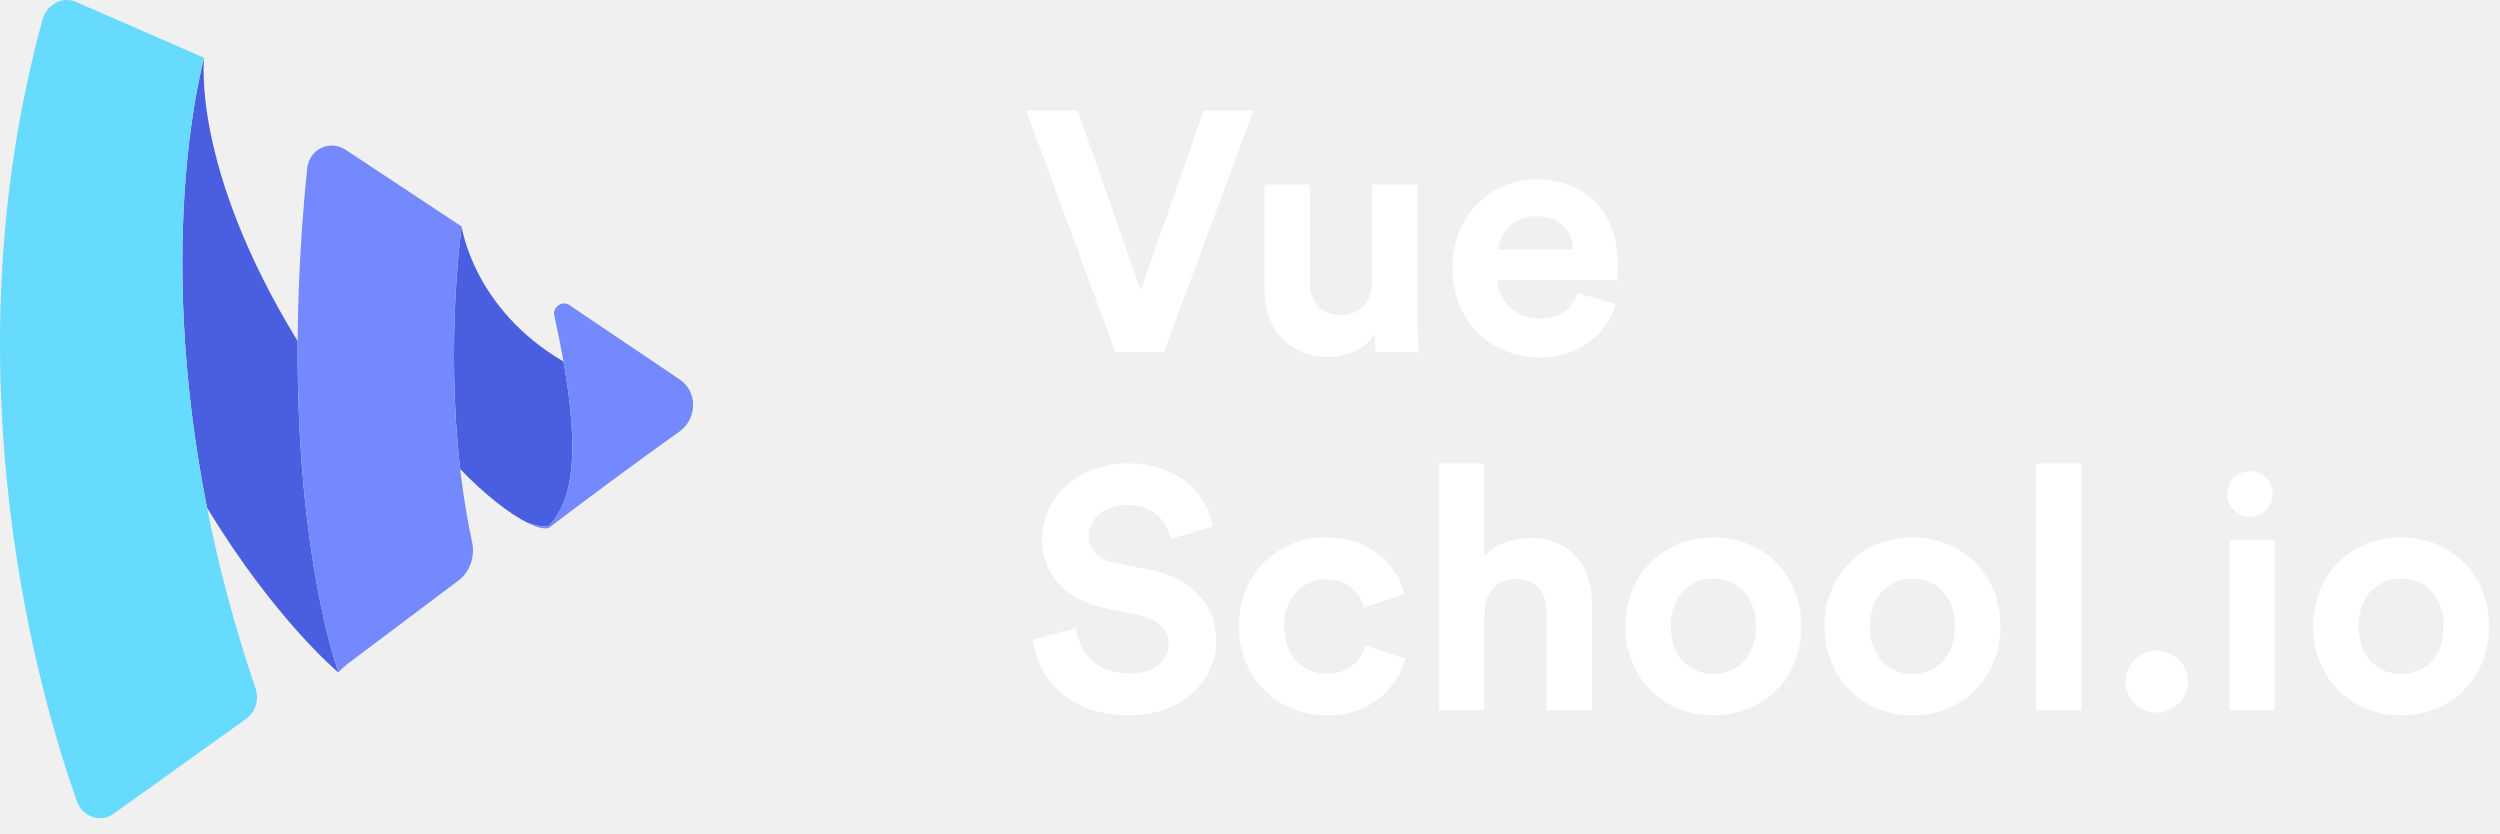
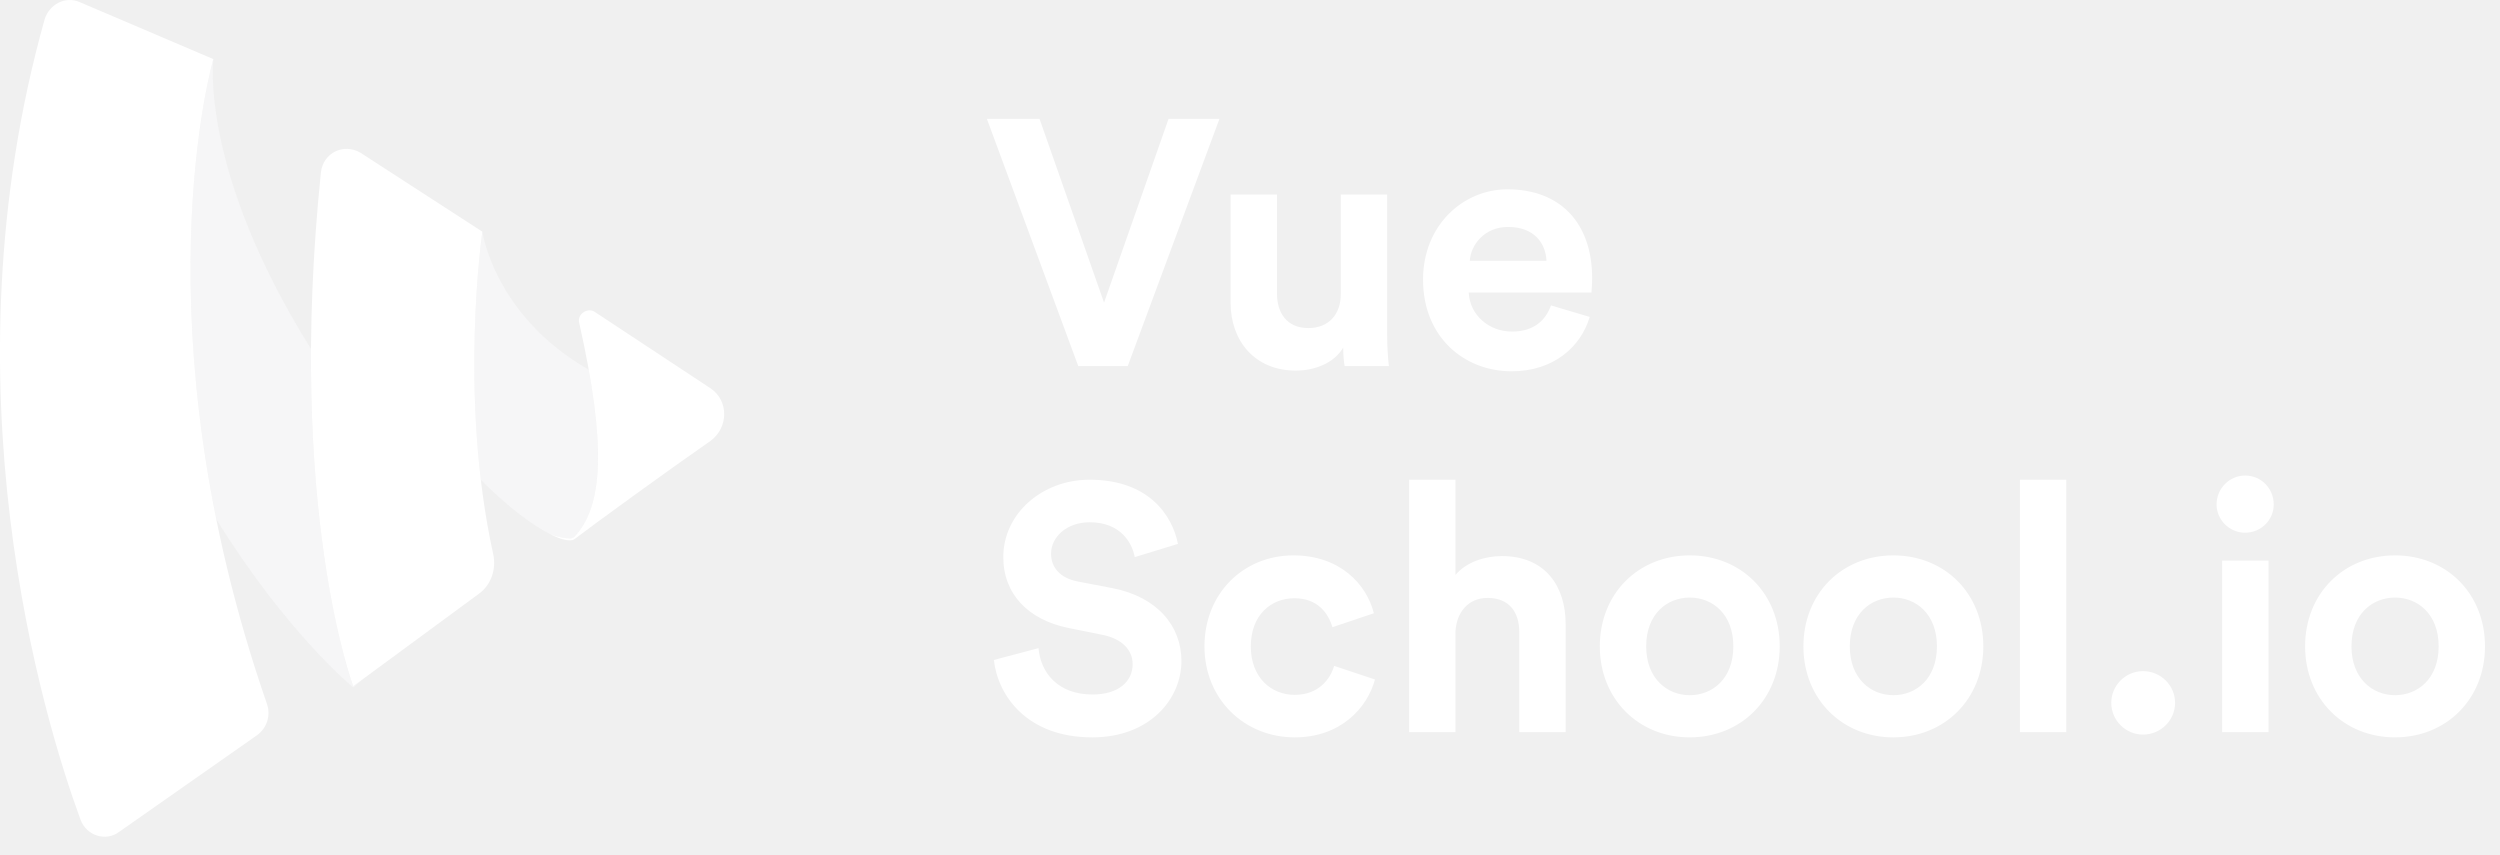
- <svg xmlns="http://www.w3.org/2000/svg" width="120" height="40" viewBox="0 0 120 40">
+ <svg xmlns="http://www.w3.org/2000/svg" width="120" height="41" viewBox="0 0 120 41">
  <g fill="none" fill-rule="evenodd">
    <g fill-rule="nonzero">
      <g>
-         <g opacity=".9">
-           <g>
-             <path fill="#364FDE" d="M9.936 24.365C7.355 11.329 9.8 2.775 9.8 2.775s-.654 5.207 4.488 13.6c-.066 10.405 1.939 15.833 1.939 15.833l.412-.31-.412.367s-3.049-2.543-6.291-7.9zM22.09 22.519c1.233 1.27 2.384 2.148 3.215 2.566l-.014-.007s.933.342 1.098.114c1.139-1.232 1.417-3.526.658-7.84-4.34-2.531-4.887-6.478-4.887-6.478s-.782 5.48-.07 11.645z" transform="translate(-30, -19) translate(30, 19)" />
-             <path fill="#56D8FF" d="M9.8 2.774s-3.57 12.492 2.472 30.29c.165.513 0 1.083-.44 1.426L5.46 39.053c-.604.456-1.483.171-1.757-.57C2 33.748-2.67 18.06 2.055.892c.22-.685.933-1.084 1.593-.799L9.8 2.774z" transform="translate(-30, -19) translate(30, 19)" />
-             <path fill="#667DFF" d="M21.995 27.873l-5.768 4.335S13.15 23.88 14.744 8.079c.11-.913 1.043-1.369 1.813-.913l5.602 3.708s-1.098 7.7.495 15.116c.165.742-.11 1.483-.66 1.883zM32.651 18.233l-5.328-3.594c-.33-.228-.824.114-.714.513 1.263 5.762 1.099 8.614-.22 10.04-.165.228-1.098-.114-1.098-.114.878.456 1.098.228 1.098.228.88-.685 4.175-3.138 6.262-4.62.824-.628.824-1.883 0-2.453z" transform="translate(-30, -19) translate(30, 19)" />
-           </g>
+         <g>
+           <path fill="#FCFCFE" d="M10.381 24.917c-2.696-13.332-.141-22.08-.141-22.08s-.684 5.325 4.688 13.91c-.068 10.64 2.027 16.191 2.027 16.191l.43-.316-.43.375s-3.186-2.6-6.574-8.08zM23.08 23.03c1.289 1.298 2.491 2.197 3.36 2.624l-.015-.008s.976.35 1.148.117c1.19-1.26 1.48-3.606.687-8.017-4.534-2.589-5.107-6.625-5.107-6.625s-.816 5.603-.073 11.909z" opacity=".5" transform="translate(-50 -20) translate(50 20)" />
+           <path fill="#FFF" d="M10.24 2.837s-3.731 12.776 2.582 30.976c.172.525 0 1.109-.459 1.459l-6.658 4.667c-.631.466-1.55.175-1.836-.584C2.089 34.513-2.79 18.471 2.147.912c.23-.7.975-1.108 1.664-.817l6.428 2.742zM22.981 28.505l-6.026 4.433s-3.214-8.517-1.55-24.676c.115-.933 1.09-1.4 1.894-.933l5.854 3.792s-1.148 7.875.517 15.459c.172.758-.115 1.516-.689 1.925zM34.116 18.646l-5.568-3.675c-.344-.233-.86.117-.746.525 1.32 5.892 1.148 8.809-.23 10.267-.172.233-1.147-.117-1.147-.117.918.467 1.148.234 1.148.234.918-.7 4.362-3.209 6.543-4.726.86-.641.86-1.925 0-2.508z" transform="translate(-50 -20) translate(50 20)" />
        </g>
-         <path fill="#FFF" d="M54.753 13.93l-3.028-8.623h-2.47l4.287 11.602h2.323L60.17 5.307H57.78l-3.027 8.624zm11.29 2.98h2.079l-.016-.148c-.028-.276-.06-.697-.065-1.167l-.001-6.737h-2.176v4.68c0 .933-.557 1.587-1.522 1.587-1.015 0-1.473-.72-1.473-1.62V8.858h-2.176v5.09c0 1.75 1.112 3.174 3.06 3.174.85 0 1.783-.327 2.225-1.08 0 .327.033.703.066.867zm5.875-4.943c.05-.736.671-1.587 1.8-1.587 1.244 0 1.767.785 1.8 1.587h-3.6zm3.813 2.095c-.262.72-.818 1.227-1.833 1.227-1.08 0-1.98-.769-2.029-1.833h5.76l.024-.366c.005-.095.009-.2.009-.305 0-2.585-1.49-4.172-3.977-4.172-2.061 0-3.96 1.669-3.96 4.238 0 2.716 1.948 4.304 4.157 4.304 1.98 0 3.256-1.162 3.665-2.553l-1.816-.54zM58.22 25.255c-.261-1.31-1.341-3.011-4.156-3.011-2.192 0-4.041 1.57-4.041 3.632 0 1.751 1.194 2.946 3.043 3.322l1.62.327c.9.18 1.408.704 1.408 1.375 0 .818-.671 1.424-1.882 1.424-1.637 0-2.438-1.031-2.537-2.177l-2.094.557c.18 1.652 1.538 3.632 4.614 3.632 2.7 0 4.19-1.8 4.19-3.583 0-1.637-1.13-3.011-3.24-3.42l-1.62-.311c-.851-.164-1.26-.671-1.26-1.31 0-.768.72-1.472 1.816-1.472 1.473 0 1.996.998 2.11 1.636l2.03-.621zm5.466 2.552c1.08 0 1.588.688 1.784 1.358l1.947-.654c-.343-1.358-1.587-2.716-3.78-2.716-2.34 0-4.173 1.783-4.173 4.27 0 2.471 1.866 4.271 4.239 4.271 2.143 0 3.403-1.374 3.763-2.716l-1.914-.638c-.18.622-.737 1.358-1.85 1.358-1.112 0-2.061-.818-2.061-2.275 0-1.456.933-2.258 2.045-2.258zm7.56 1.555c.05-.884.59-1.571 1.506-1.571 1.047 0 1.489.704 1.489 1.604v4.696h2.176v-5.073c0-1.767-.949-3.19-2.994-3.19-.77 0-1.653.261-2.177.883v-4.467h-2.176V34.09h2.176v-4.73zm10.997 2.994c-1.064 0-2.046-.785-2.046-2.29 0-1.522.982-2.291 2.046-2.291 1.063 0 2.045.769 2.045 2.29 0 1.522-.982 2.291-2.045 2.291zm0-6.561c-2.406 0-4.222 1.783-4.222 4.27 0 2.471 1.816 4.271 4.222 4.271 2.405 0 4.221-1.8 4.221-4.27 0-2.488-1.816-4.271-4.221-4.271zm9.556 6.561c-1.064 0-2.045-.785-2.045-2.29 0-1.522.981-2.291 2.045-2.291s2.045.769 2.045 2.29c0 1.522-.981 2.291-2.045 2.291zm0-6.561c-2.405 0-4.222 1.783-4.222 4.27 0 2.471 1.817 4.271 4.222 4.271 2.405 0 4.222-1.8 4.222-4.27 0-2.488-1.817-4.271-4.222-4.271zm8.116 8.296V22.244H97.74V34.09h2.176zm15.339-1.735c-1.064 0-2.046-.785-2.046-2.29 0-1.522.982-2.291 2.046-2.291 1.063 0 2.045.769 2.045 2.29 0 1.522-.982 2.291-2.045 2.291zm0-6.561c-2.406 0-4.222 1.783-4.222 4.27 0 2.471 1.816 4.271 4.222 4.271 2.405 0 4.221-1.8 4.221-4.27 0-2.488-1.816-4.271-4.221-4.271zm-6.066 8.296v-8.182h-2.176v8.182h2.176zm-2.28-10.386c0-.599.489-1.09 1.085-1.09.608 0 1.097.491 1.097 1.09 0 .6-.489 1.091-1.097 1.091-.596 0-1.085-.491-1.085-1.09zm-4.882 9.011c0-.818.671-1.489 1.49-1.489.834 0 1.505.671 1.505 1.49 0 .818-.671 1.488-1.506 1.488-.818 0-1.489-.67-1.489-1.489z" transform="translate(-30, -19) translate(30, 19)" />
+         <path fill="#FFF" d="M54.132 17.571l4.401-11.864H56.09l-3.096 8.819-3.096-8.82h-2.527l4.385 11.865h2.376zm8.066.218c.87 0 1.824-.335 2.276-1.105 0 .335.034.72.067.887h2.126c-.034-.284-.084-.853-.084-1.489V9.338h-2.226v4.786c0 .954-.569 1.623-1.556 1.623-1.038 0-1.506-.736-1.506-1.656V9.338h-2.226v5.204c0 1.791 1.138 3.247 3.13 3.247zm10.36.033c2.024 0 3.33-1.188 3.748-2.61l-1.858-.552c-.268.736-.837 1.255-1.874 1.255-1.105 0-2.025-.787-2.075-1.875h5.89c0-.033.034-.368.034-.686 0-2.644-1.523-4.267-4.067-4.267-2.108 0-4.05 1.707-4.05 4.334 0 2.778 1.992 4.401 4.251 4.401zm1.673-5.304h-3.682c.05-.754.686-1.624 1.84-1.624 1.273 0 1.808.804 1.842 1.624zM52.425 35.394c2.762 0 4.284-1.84 4.284-3.665 0-1.673-1.154-3.08-3.313-3.498l-1.657-.318c-.87-.167-1.288-.686-1.288-1.338 0-.787.736-1.506 1.857-1.506 1.506 0 2.042 1.02 2.159 1.673l2.075-.636c-.268-1.339-1.372-3.08-4.25-3.08-2.243 0-4.134 1.607-4.134 3.716 0 1.79 1.222 3.012 3.113 3.397l1.656.335c.92.184 1.44.72 1.44 1.406 0 .836-.687 1.456-1.925 1.456-1.673 0-2.493-1.055-2.594-2.226l-2.142.569c.184 1.69 1.573 3.715 4.72 3.715zm9.723 0c2.192 0 3.481-1.406 3.85-2.778l-1.959-.653c-.184.636-.753 1.39-1.89 1.39-1.139 0-2.11-.837-2.11-2.327s.954-2.31 2.092-2.31c1.105 0 1.624.704 1.825 1.39l1.99-.67c-.35-1.389-1.622-2.778-3.865-2.778-2.393 0-4.267 1.824-4.267 4.368 0 2.527 1.908 4.368 4.334 4.368zm7.715-.251v-4.836c.05-.904.602-1.607 1.54-1.607 1.07 0 1.522.72 1.522 1.64v4.803h2.226v-5.188c0-1.807-.97-3.263-3.062-3.263-.787 0-1.69.268-2.226.904v-4.57h-2.226v12.117h2.226zm11.246.25c2.46 0 4.317-1.84 4.317-4.367 0-2.544-1.857-4.368-4.317-4.368s-4.318 1.824-4.318 4.368c0 2.527 1.858 4.368 4.318 4.368zm0-2.024c-1.088 0-2.092-.803-2.092-2.343 0-1.556 1.004-2.343 2.092-2.343 1.087 0 2.091.787 2.091 2.343s-1.004 2.343-2.091 2.343zm9.773 2.025c2.46 0 4.317-1.84 4.317-4.368 0-2.544-1.857-4.368-4.317-4.368s-4.318 1.824-4.318 4.368c0 2.527 1.858 4.368 4.318 4.368zm0-2.025c-1.088 0-2.092-.803-2.092-2.343 0-1.556 1.004-2.343 2.092-2.343 1.087 0 2.091.787 2.091 2.343s-1.004 2.343-2.091 2.343zm8.3 1.774V23.027h-2.226v12.116h2.226zm3.682.117c.853 0 1.54-.686 1.54-1.523 0-.837-.687-1.523-1.54-1.523-.837 0-1.523.686-1.523 1.523 0 .837.686 1.523 1.523 1.523zm4.903-9.69c.77 0 1.372-.619 1.372-1.355 0-.77-.602-1.389-1.372-1.389-.753 0-1.372.62-1.372 1.39 0 .735.619 1.355 1.372 1.355zm1.121 9.573v-8.234h-2.226v8.234h2.226zm6.075.25c2.46 0 4.317-1.84 4.317-4.367 0-2.544-1.857-4.368-4.317-4.368s-4.318 1.824-4.318 4.368c0 2.527 1.858 4.368 4.318 4.368zm0-2.024c-1.088 0-2.092-.803-2.092-2.343 0-1.556 1.004-2.343 2.092-2.343s2.092.787 2.092 2.343-1.004 2.343-2.092 2.343z" transform="translate(-50 -20) translate(50 20)" />
      </g>
    </g>
  </g>
</svg>
